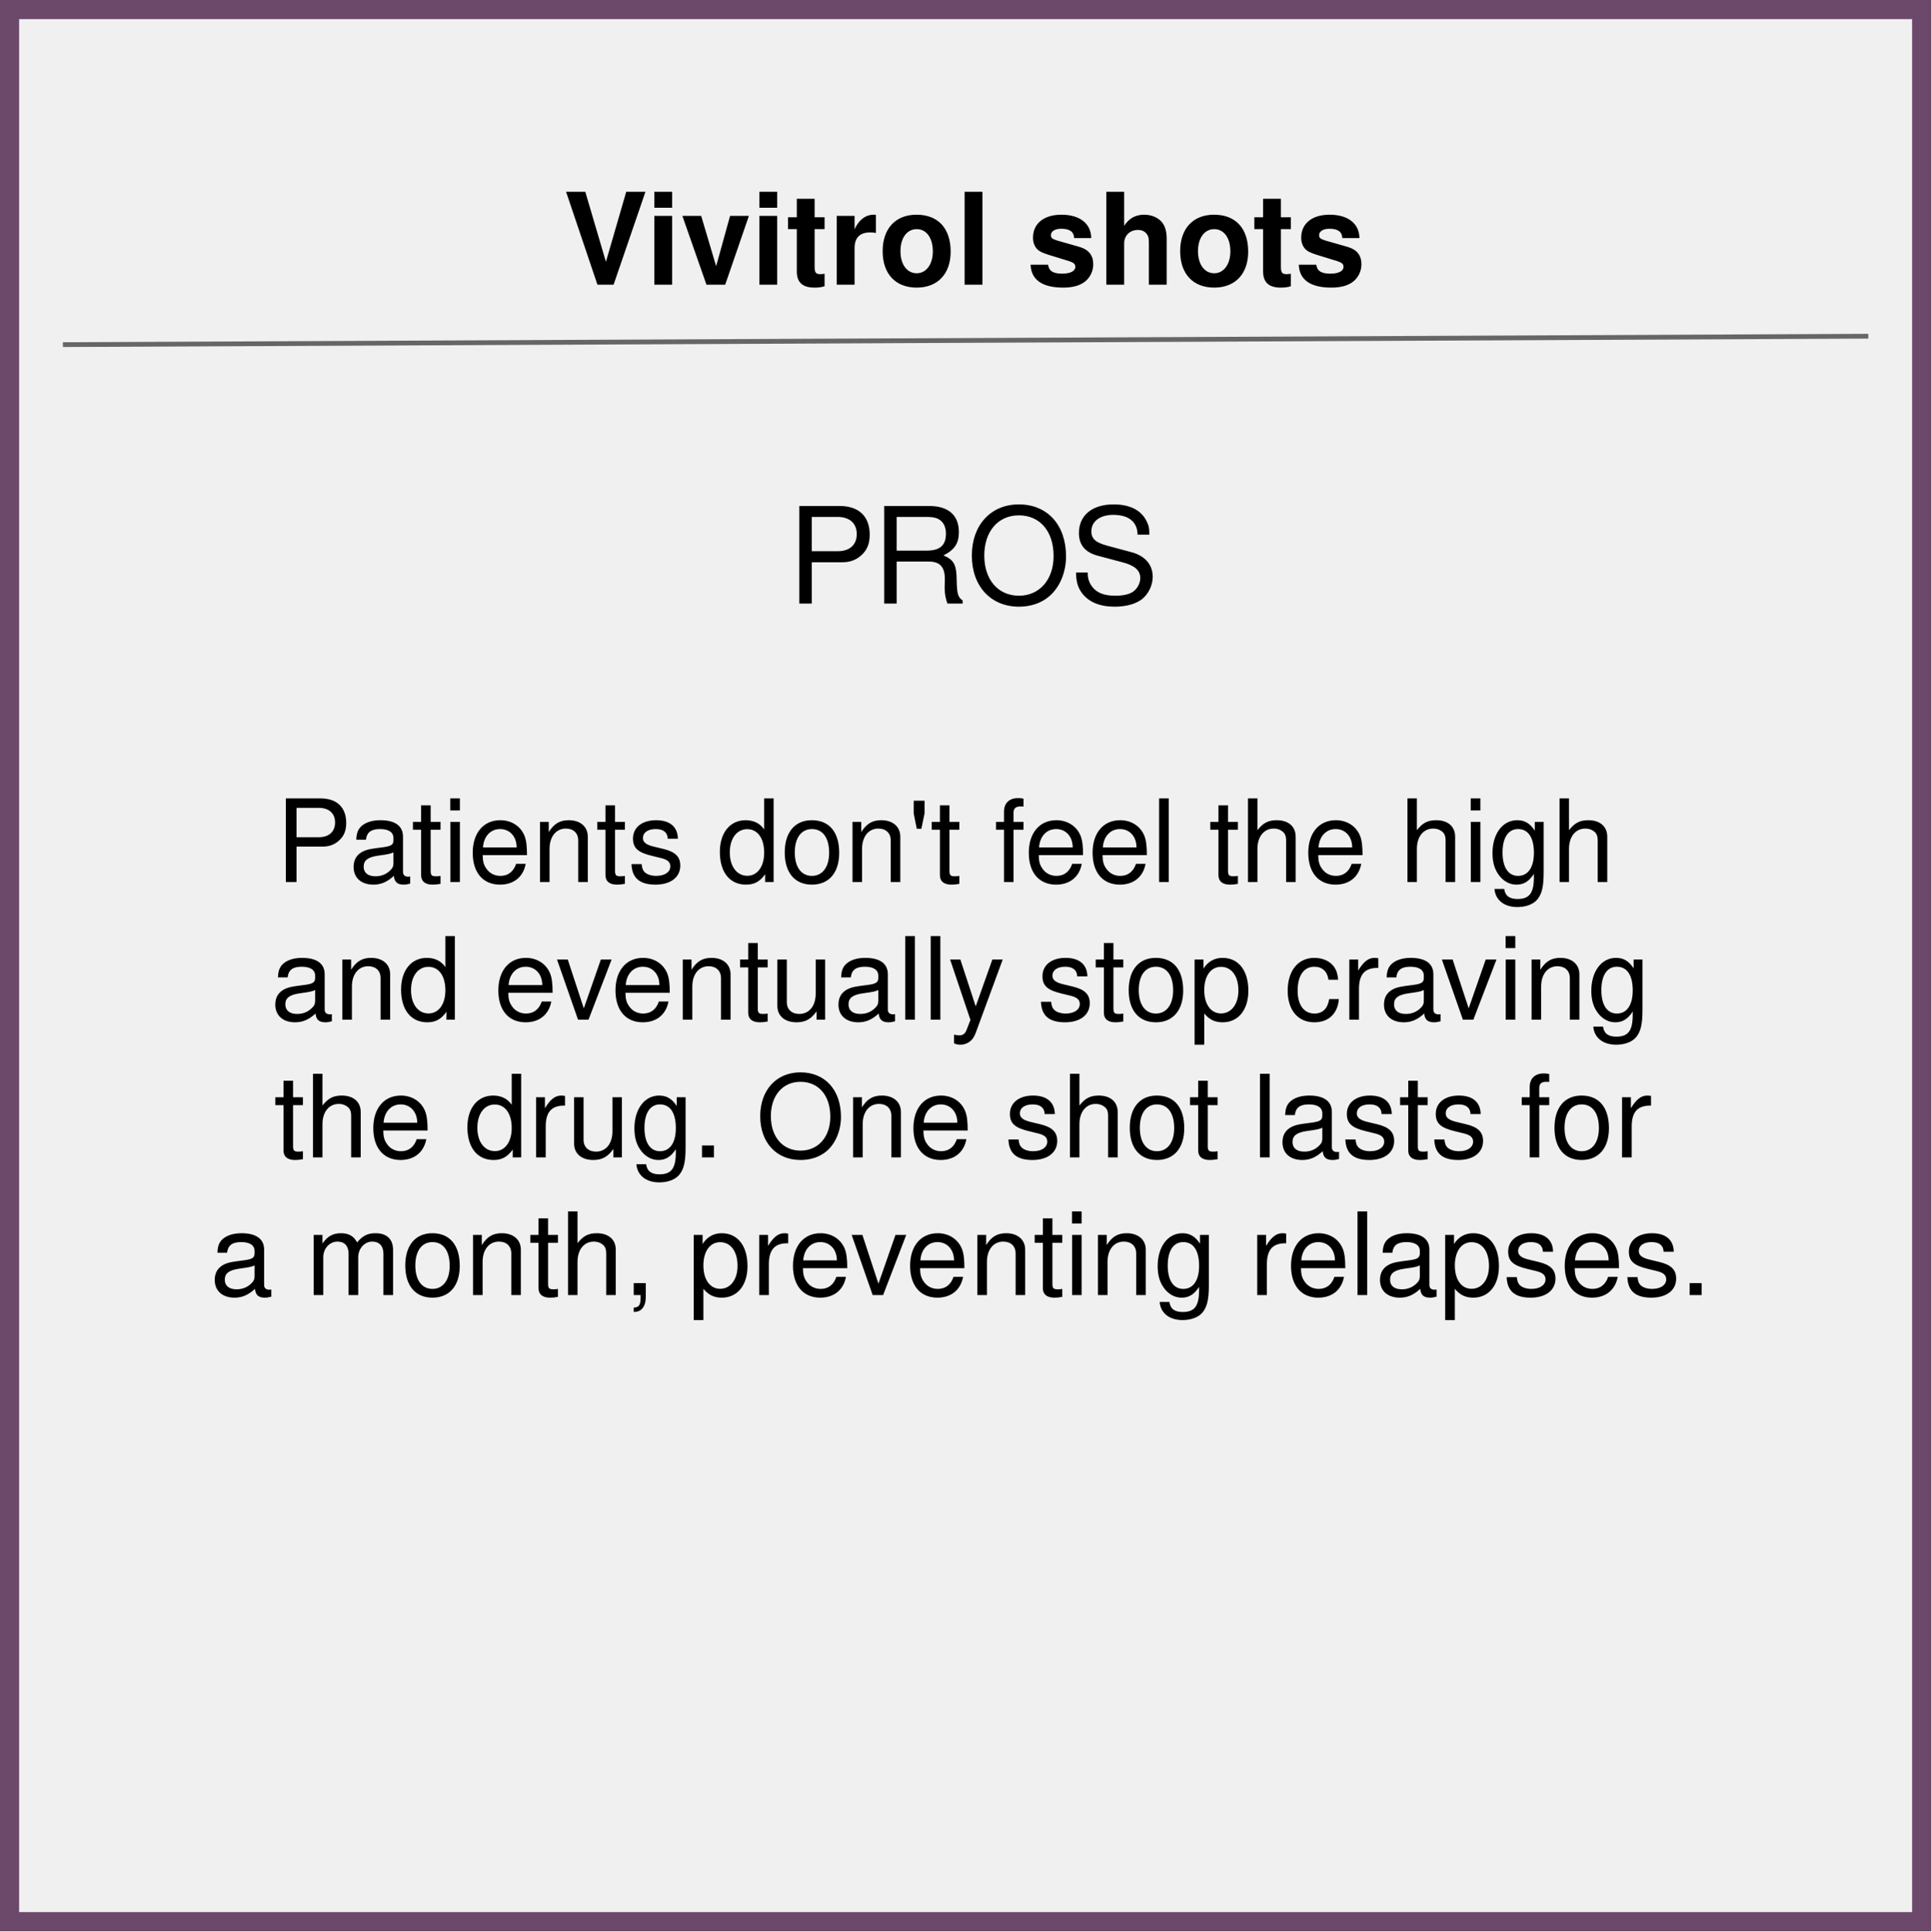
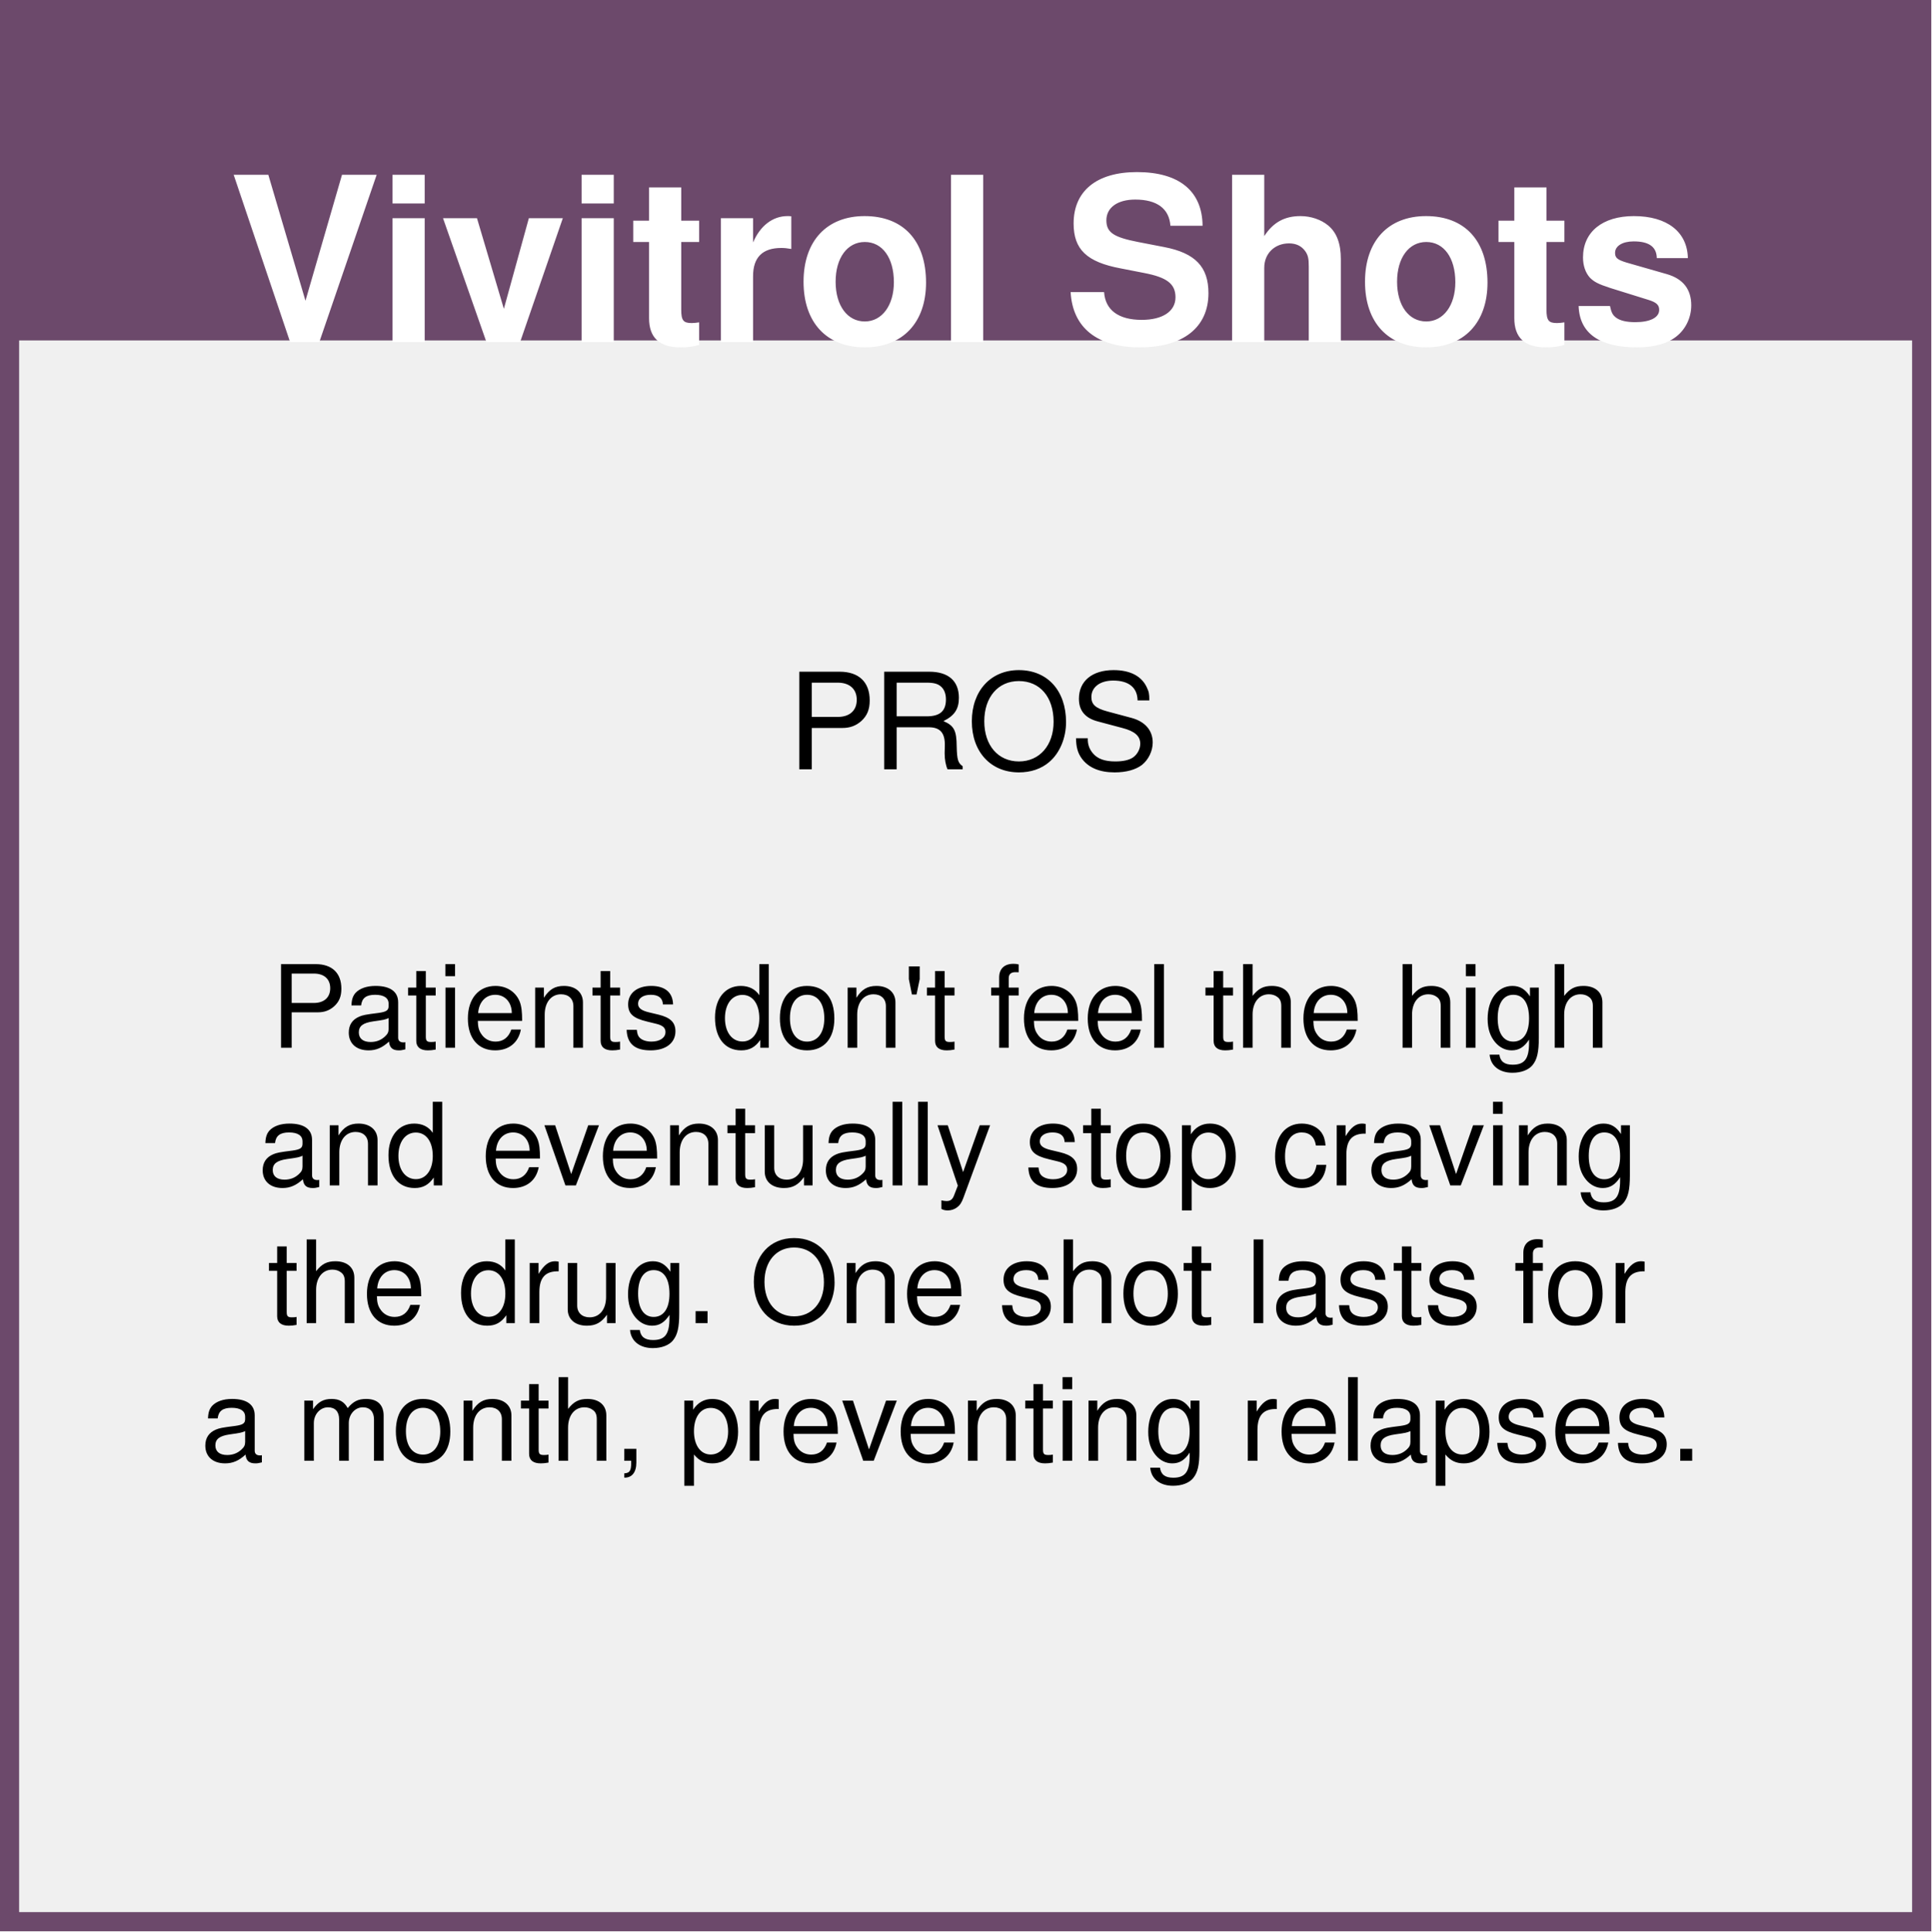
<svg xmlns="http://www.w3.org/2000/svg" id="Layer_1" data-name="Layer 1" viewBox="0 0 303 303">
  <defs>
-     <style>.cls-1{font-size:20px;font-weight:700;}.cls-1,.cls-2,.cls-3{font-family:Helvetica;}.cls-2{font-size:21px;}.cls-3{font-size:18px;}.cls-4,.cls-5{fill:none;stroke-miterlimit:10;}.cls-4{stroke:#666;stroke-width:0.75px;}.cls-5{stroke:#6c496b;stroke-width:3px;}</style>
+     <style>.cls-1{fill:#6c496b;}.cls-2{font-size:36px;fill:#fff;font-weight:700;}.cls-2,.cls-3,.cls-4{font-family:Helvetica;}.cls-3{font-size:21px;}.cls-4{font-size:18px;}.cls-5{fill:none;stroke:#6c496b;stroke-miterlimit:10;stroke-width:3px;}</style>
  </defs>
-   <text class="cls-1" transform="translate(88.33 44.67)">V<tspan x="12.99" y="0">ivitrol shots</tspan>
+   <rect class="cls-1" x="1.5" y="1.5" width="300" height="51.91" />
+   <text class="cls-2" transform="translate(35.8 53.67)">V<tspan x="23.38" y="0">ivitrol Shots</tspan>
  </text>
-   <text class="cls-2" transform="translate(123.5 94.7)">PROS</text>
-   <text class="cls-3" transform="translate(43.21 138.39)">Patients don't feel the high <tspan x="-0.77" y="21.6">and eventually stop craving</tspan>
-     <tspan x="-0.26" y="43.2">the drug. One shot lasts for</tspan>
-     <tspan x="-10.27" y="64.8">a month, preventing relapses.</tspan>
+   <text class="cls-3" transform="translate(123.5 120.7)">PROS</text>
+   <text class="cls-4" transform="translate(42.45 164.39)">Patients don't feel the high <tspan x="-1.99" y="21.6">and eventually stop craving</tspan>
+     <tspan x="-0.5" y="43.2">the drug. One shot lasts for</tspan>
+     <tspan x="-10.99" y="64.8">a month, preventing relapses.</tspan>
  </text>
-   <line class="cls-4" x1="9.87" y1="54.07" x2="293.13" y2="52.75" />
  <rect class="cls-5" x="1.5" y="1.5" width="300" height="300" />
</svg>
